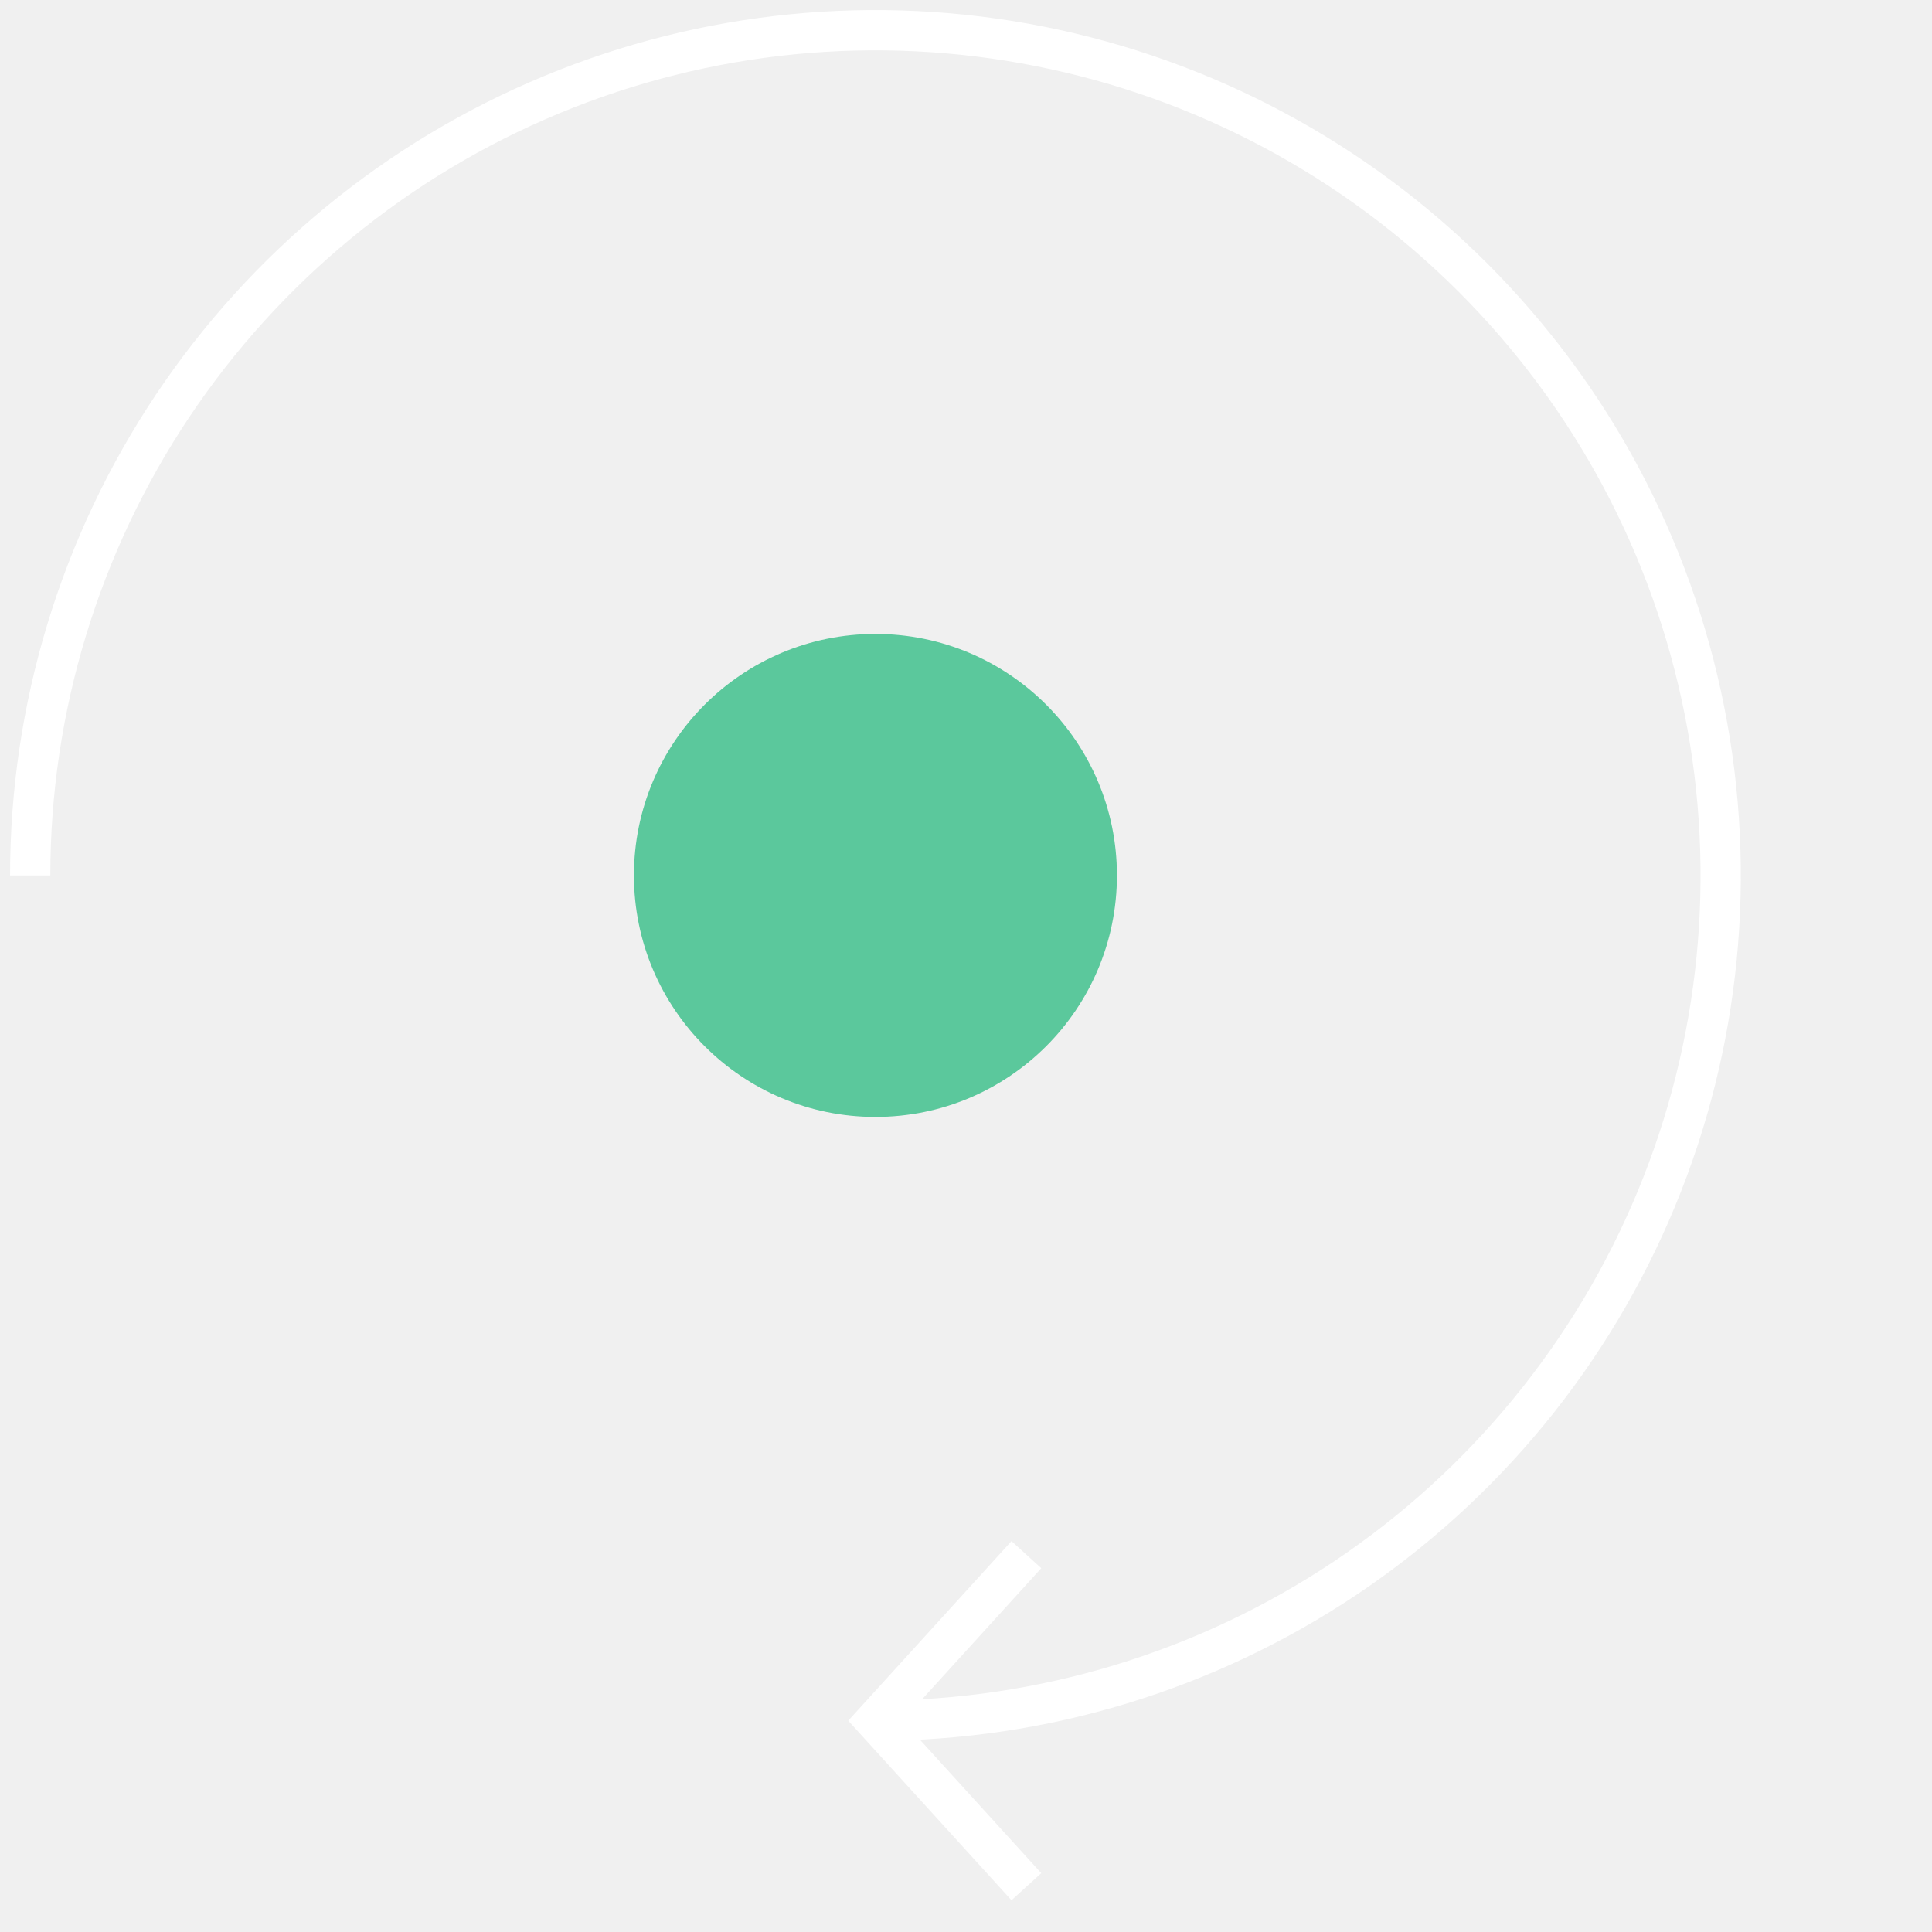
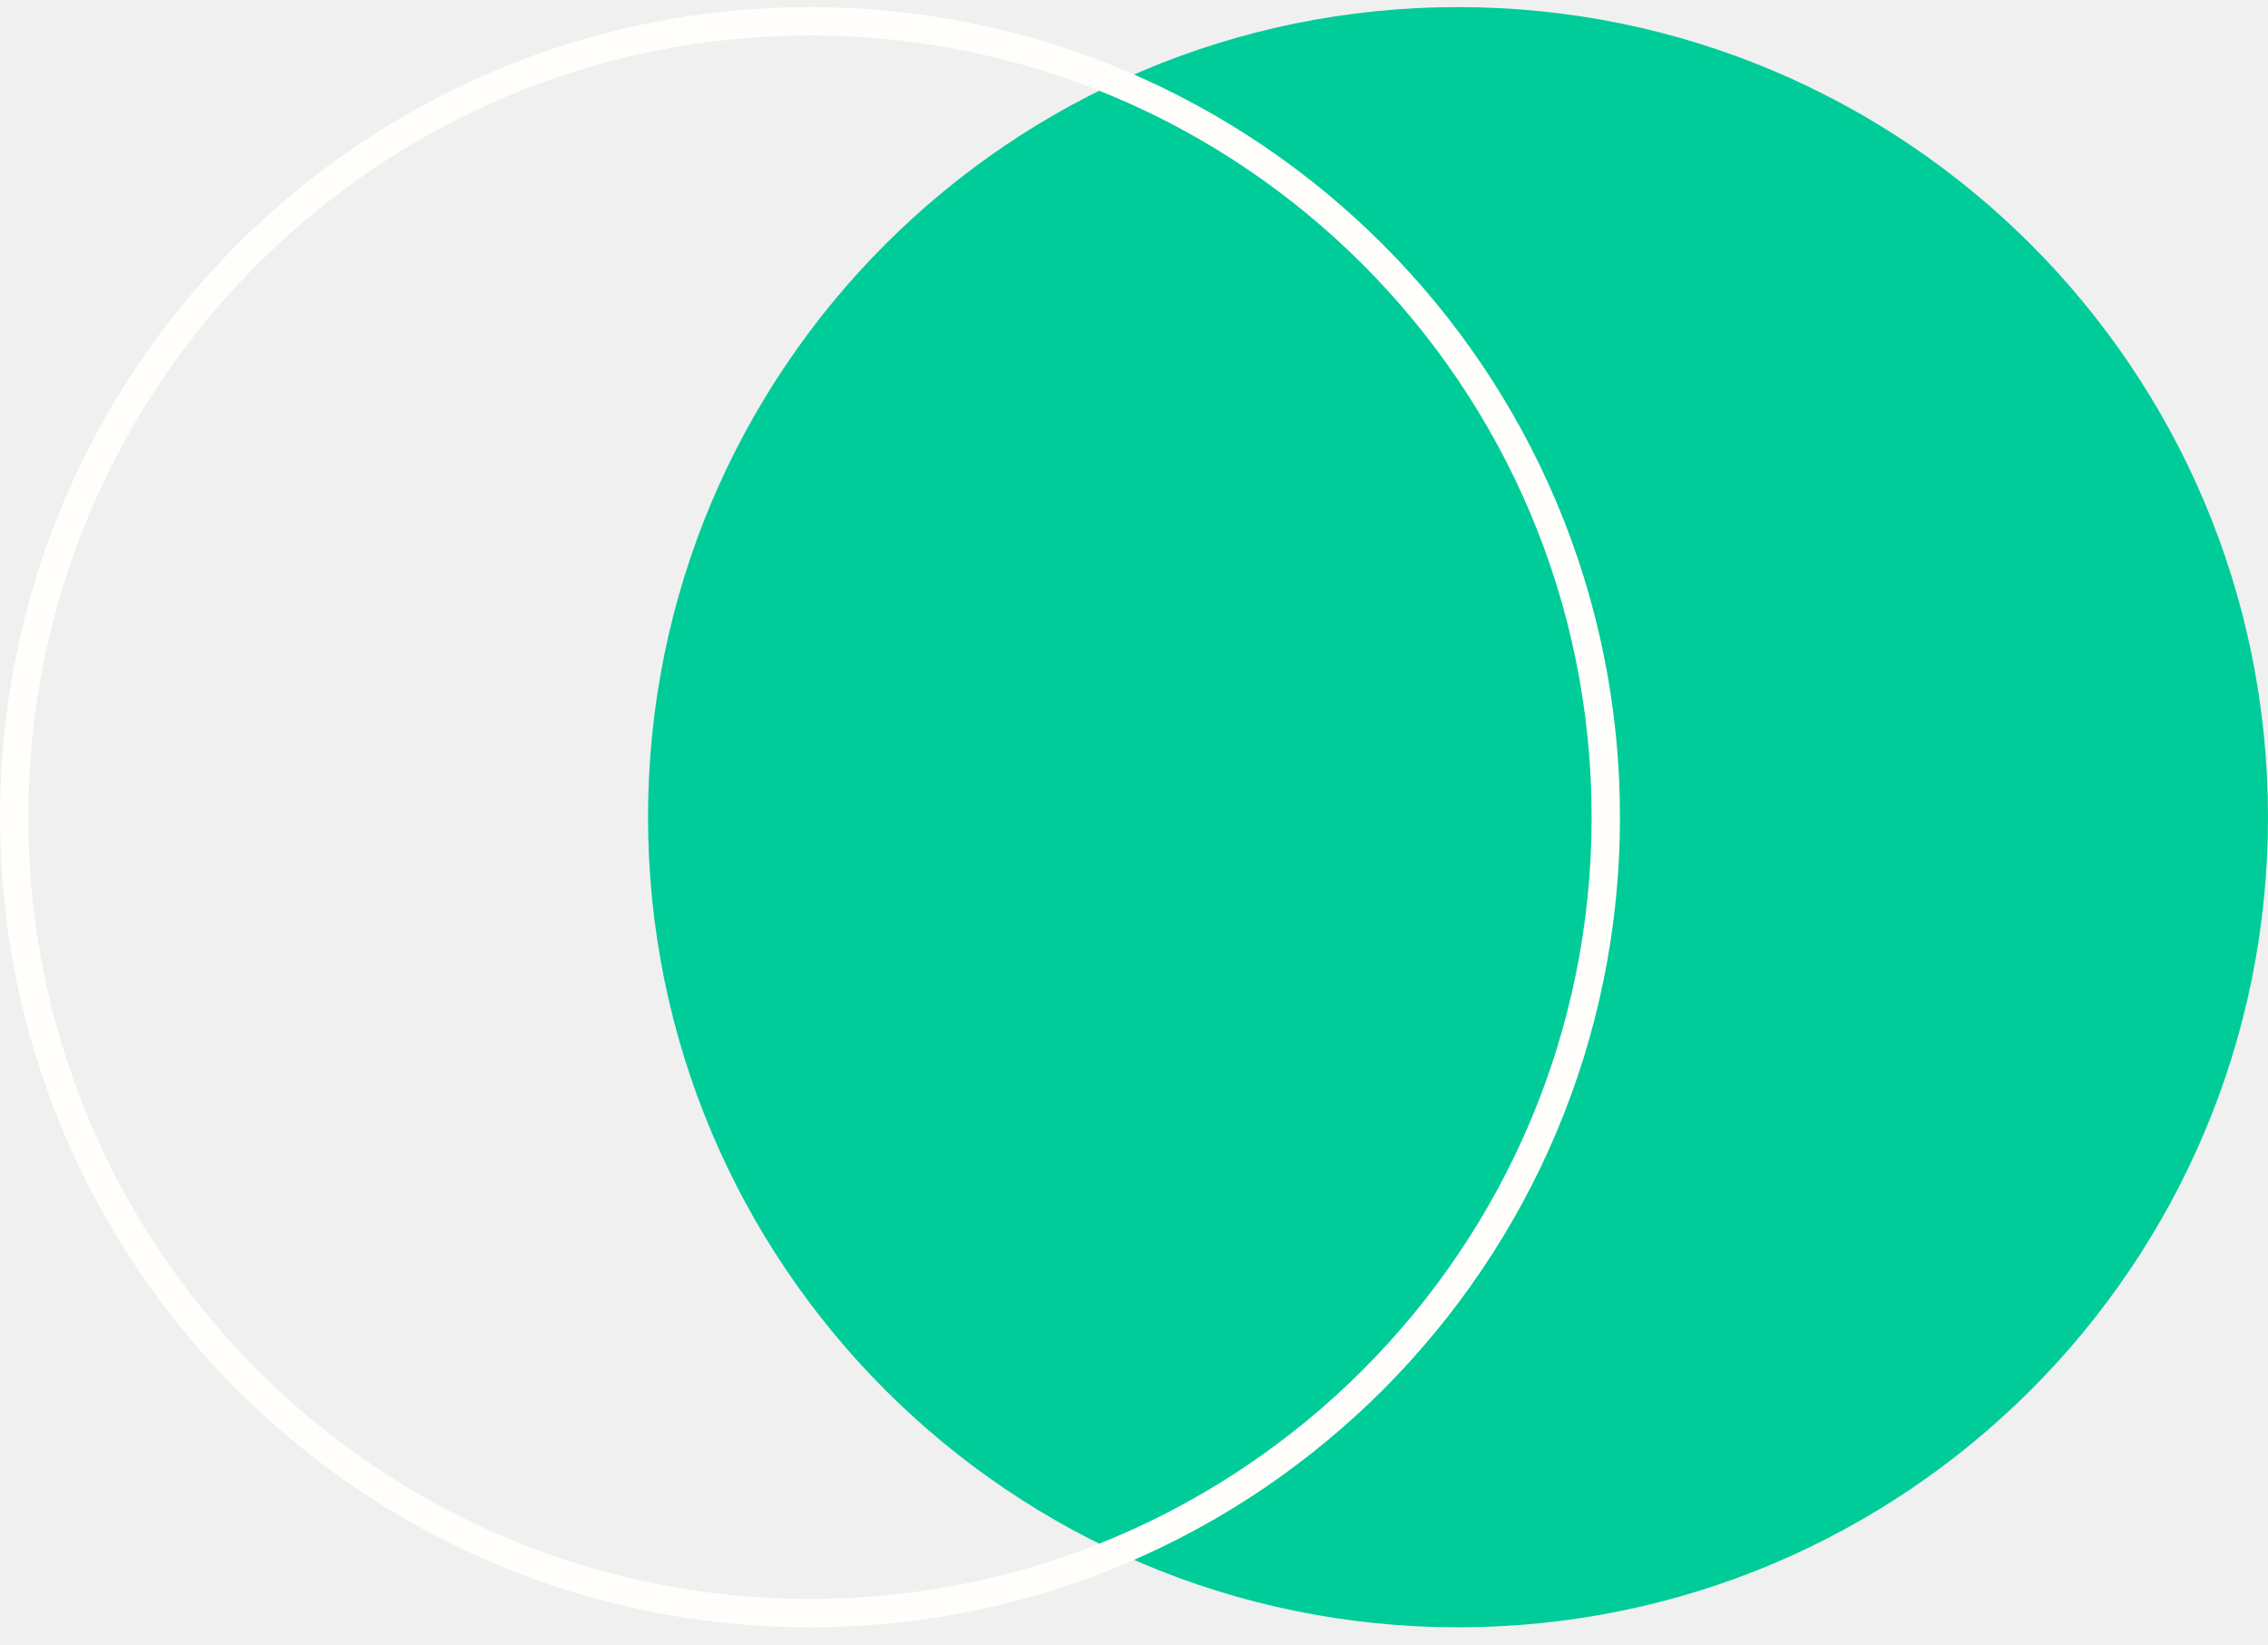
- <svg xmlns="http://www.w3.org/2000/svg" width="48" height="48" viewBox="0 0 48 48" fill="none">
-   <path d="M21.75 42.75C25.903 42.75 29.963 41.518 33.417 39.211C36.87 36.903 39.562 33.624 41.151 29.786C42.741 25.949 43.157 21.727 42.346 17.653C41.536 13.579 39.536 9.838 36.599 6.901C33.662 3.964 29.921 1.964 25.847 1.154C21.773 0.343 17.551 0.759 13.714 2.349C9.876 3.938 6.597 6.63 4.289 10.083C1.982 13.537 0.75 17.597 0.75 21.75" stroke="white" />
-   <path d="M25.5 38.625L21.75 42.75L25.5 46.875" stroke="white" />
-   <circle cx="21.75" cy="21.75" r="6" fill="#5BC89C" />
+ <svg xmlns="http://www.w3.org/2000/svg" width="80" height="58" viewBox="0 0 80 58" fill="none">
+   <circle cx="51.429" cy="28.821" r="28.571" fill="#00CC99" />
+   <circle cx="28.571" cy="28.821" r="28.071" stroke="#FFFEFA" />
</svg>
